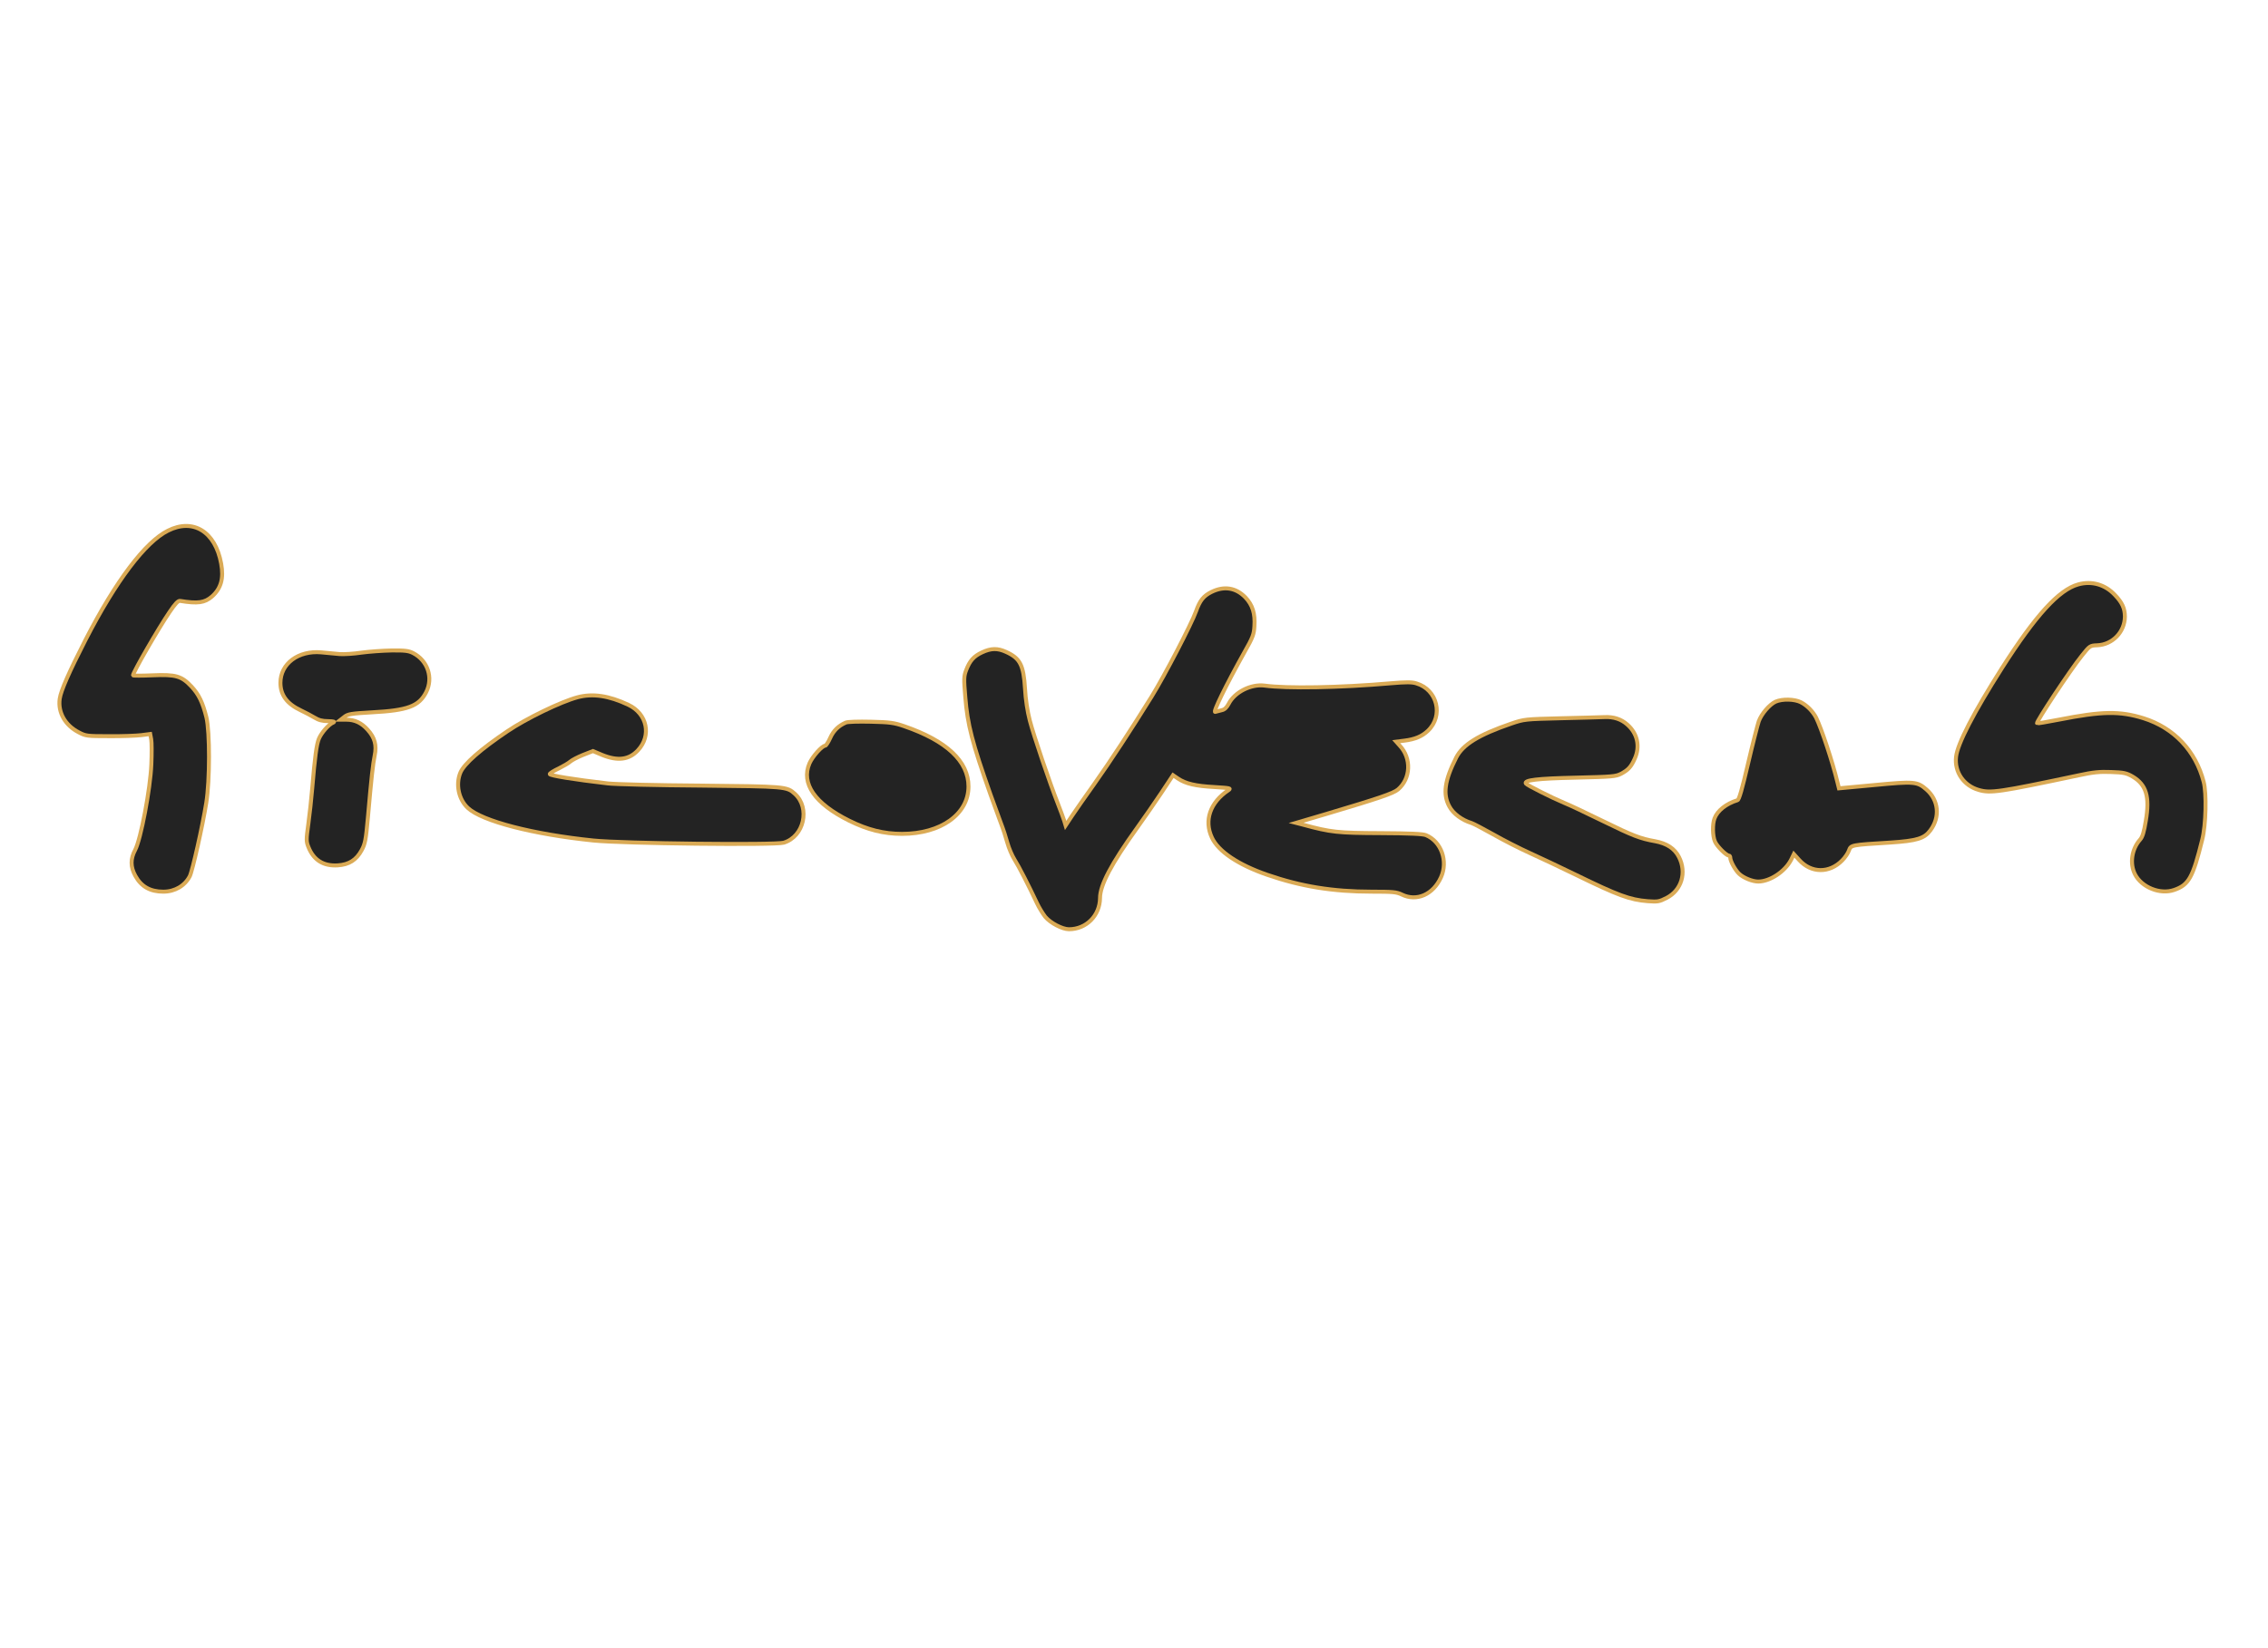
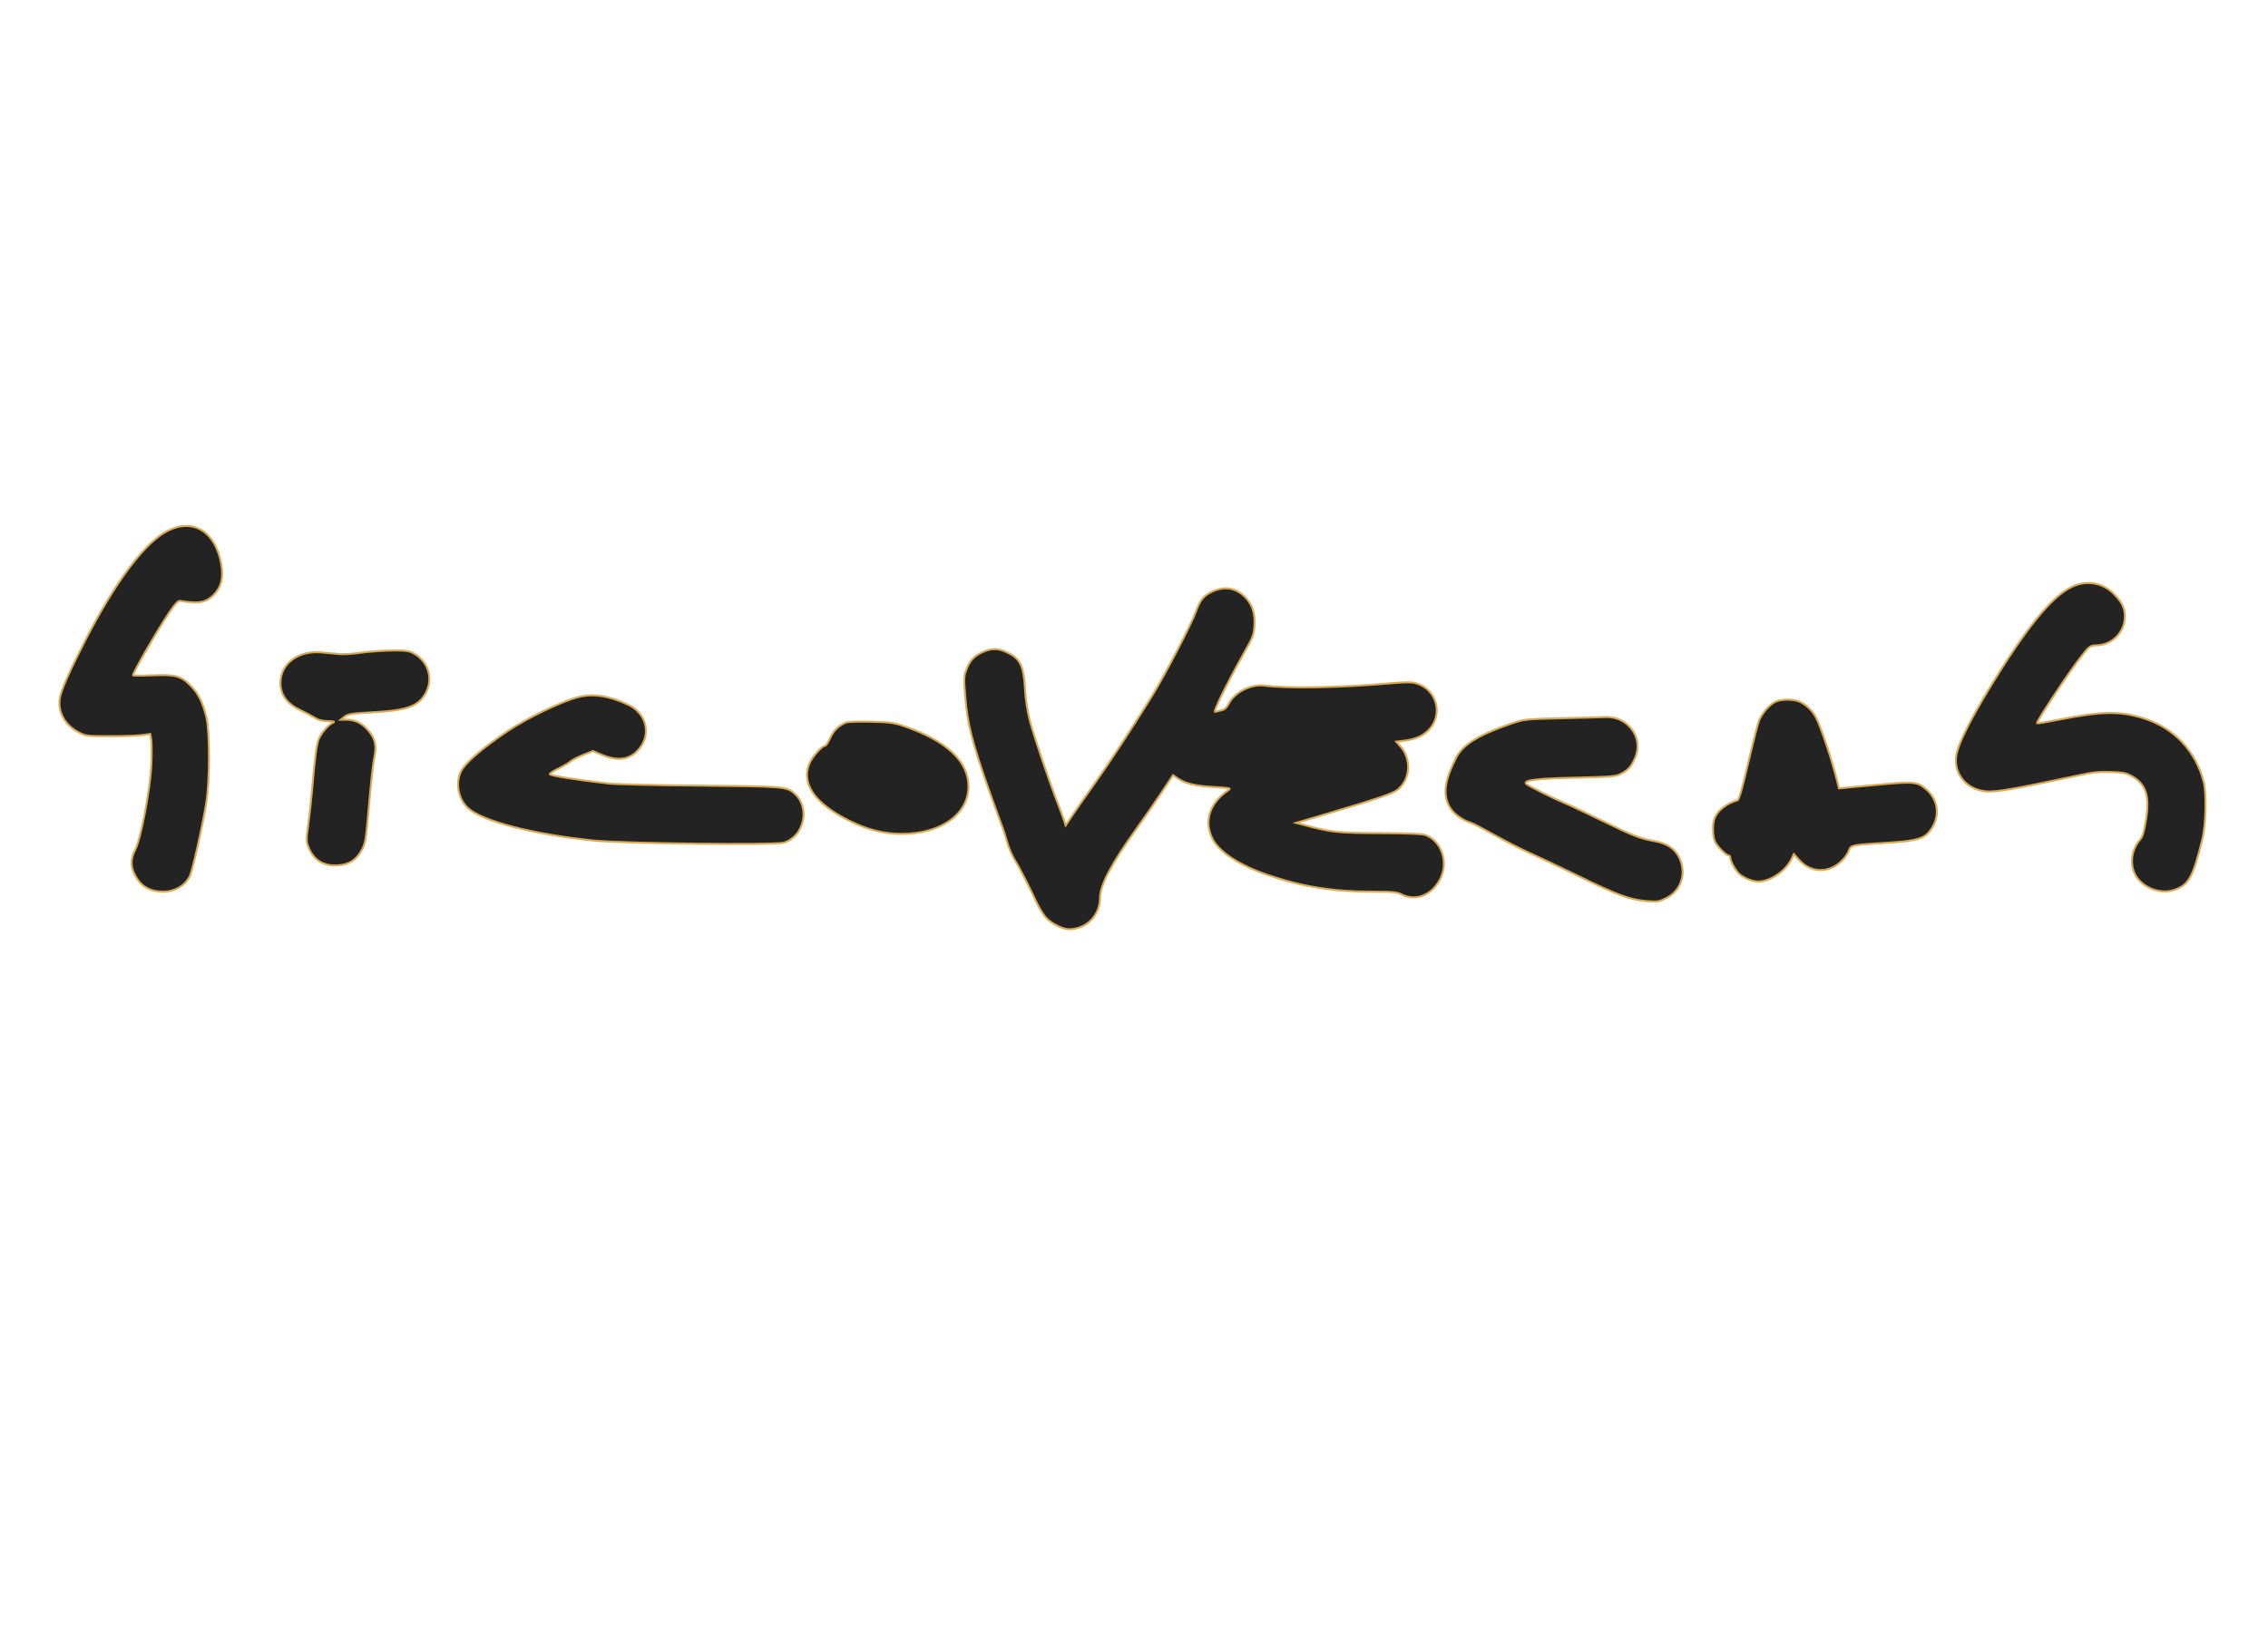
<svg xmlns="http://www.w3.org/2000/svg" version="1.0" width="1569pt" height="1140pt" viewBox="0 0 1569 1140" preserveAspectRatio="xMidYMid meet">
-   <g transform="translate(0,1140) scale(0.1,-0.1)" fill="#232323" stroke="#daaa55" stroke-width="2%">
+   <g transform="translate(0,1140) scale(0.1,-0.1)" fill="#232323" stroke="#daaa55" stroke-width="1%">
    <path d="M1162 7728 c-157 -78 -360 -347 -570 -755 -115 -225 -171 -352 -179 -409 -13 -94 38 -183 131 -231 49 -26 57 -27 211 -27 88 -1 188 3 222 7 l62 8 7 -37 c4 -21 4 -98 1 -173 -7 -170 -73 -519 -112 -592 -33 -62 -33 -117 1 -179 41 -75 103 -110 194 -110 80 0 149 41 183 107 18 35 89 350 114 508 25 155 25 491 1 591 -26 104 -52 158 -103 213 -69 74 -109 85 -272 78 -73 -3 -133 -3 -133 0 0 20 176 325 253 438 40 59 59 79 73 77 123 -20 170 -13 220 30 63 56 83 125 64 228 -40 221 -193 316 -368 228z" />
    <path d="M14377 7356 c-134 -37 -294 -213 -527 -578 -195 -307 -308 -524 -318 -615 -12 -105 53 -199 156 -229 82 -24 139 -16 692 101 101 22 145 26 225 23 88 -3 106 -7 149 -32 94 -56 119 -139 91 -304 -13 -80 -23 -113 -40 -132 -58 -65 -73 -166 -35 -240 46 -90 174 -142 271 -108 101 35 129 85 194 348 26 102 31 320 10 400 -55 214 -206 374 -416 440 -165 51 -287 49 -587 -10 -81 -16 -148 -27 -150 -25 -8 8 230 369 311 469 54 68 56 69 106 71 105 4 190 92 191 198 0 57 -19 98 -69 150 -68 73 -161 99 -254 73z" />
    <path d="M8381 7304 c-56 -28 -80 -59 -107 -134 -30 -85 -217 -445 -307 -590 -145 -233 -283 -444 -397 -605 -59 -82 -127 -181 -153 -219 l-45 -68 -10 33 c-6 19 -25 70 -42 114 -57 145 -170 478 -196 580 -16 61 -29 146 -33 220 -10 164 -34 210 -131 254 -59 27 -104 26 -166 -3 -58 -27 -85 -58 -110 -123 -16 -41 -17 -60 -6 -187 15 -189 47 -314 175 -676 25 -69 57 -156 71 -195 15 -38 35 -100 45 -137 10 -36 32 -88 49 -115 29 -45 99 -182 156 -303 14 -30 40 -72 57 -94 36 -43 118 -86 164 -86 120 0 214 95 215 216 0 89 78 237 256 485 49 68 125 178 169 244 l80 121 34 -23 c53 -36 122 -52 252 -59 110 -7 117 -8 97 -22 -126 -84 -170 -209 -114 -328 44 -95 182 -188 382 -257 234 -81 455 -117 723 -117 147 0 172 -2 209 -20 103 -50 217 0 271 120 50 111 2 247 -104 291 -22 9 -110 13 -315 14 -295 1 -343 6 -534 58 l-50 13 210 62 c363 108 463 142 495 169 89 75 95 216 12 304 l-24 27 56 7 c73 9 122 29 163 68 110 104 66 285 -79 328 -30 10 -71 10 -177 1 -356 -31 -721 -37 -874 -16 -94 12 -207 -45 -248 -126 -13 -25 -28 -40 -47 -44 -15 -4 -36 -9 -46 -12 -19 -6 75 186 203 415 57 100 65 122 68 178 6 88 -13 147 -62 199 -66 68 -147 81 -235 38z" />
    <path d="M2500 6884 c-52 -8 -120 -12 -150 -10 -30 3 -88 8 -128 12 -158 14 -282 -78 -282 -211 0 -84 45 -145 140 -190 30 -14 73 -37 95 -50 29 -18 55 -25 95 -25 39 -1 49 -4 35 -10 -31 -12 -82 -71 -99 -112 -16 -38 -28 -128 -46 -343 -6 -71 -18 -183 -27 -247 -15 -109 -15 -120 1 -160 36 -90 104 -132 202 -126 79 5 129 37 166 105 24 44 29 70 43 224 25 286 35 371 47 431 15 72 1 124 -49 179 -42 47 -89 69 -146 69 l-40 0 27 21 c23 18 47 22 189 30 248 13 325 42 375 139 51 100 11 219 -90 271 -31 16 -57 19 -150 18 -62 -1 -156 -8 -208 -15z" />
    <path d="M3995 6575 c-116 -31 -355 -147 -485 -235 -187 -126 -299 -225 -325 -286 -34 -82 -12 -186 52 -245 98 -91 449 -182 868 -225 205 -21 1257 -33 1317 -15 140 42 185 239 77 338 -56 51 -65 51 -654 57 -302 2 -590 9 -640 15 -234 27 -405 55 -402 65 2 6 30 24 63 39 32 16 68 37 79 47 11 10 51 31 88 46 l69 27 64 -27 c107 -43 185 -34 246 31 97 102 66 254 -65 316 -135 64 -248 80 -352 52z" />
    <path d="M12284 6545 c-42 -19 -98 -84 -117 -136 -8 -24 -42 -156 -74 -293 -41 -176 -62 -250 -73 -253 -78 -24 -139 -72 -159 -126 -15 -39 -14 -121 3 -160 13 -32 78 -97 96 -97 6 0 10 -7 10 -15 0 -24 35 -87 62 -112 30 -28 92 -53 131 -53 81 0 186 69 228 151 l19 39 37 -41 c83 -92 209 -93 297 -3 20 20 41 51 47 69 14 38 12 38 288 55 182 12 234 28 275 84 69 92 58 209 -27 283 -63 55 -83 57 -358 31 l-247 -23 -10 40 c-35 146 -112 376 -148 449 -23 44 -63 85 -106 107 -44 22 -127 24 -174 4z" />
    <path d="M10800 6430 c-251 -6 -256 -7 -345 -37 -227 -78 -335 -145 -381 -235 -80 -158 -94 -254 -47 -339 26 -49 87 -94 153 -114 13 -4 81 -40 151 -79 70 -40 184 -98 255 -130 71 -32 212 -99 313 -148 295 -144 375 -174 501 -184 69 -5 79 -3 130 23 103 53 140 175 85 283 -30 59 -84 94 -165 109 -102 18 -154 38 -360 139 -113 55 -234 113 -270 127 -86 36 -257 122 -264 133 -15 24 78 35 344 41 256 6 278 8 315 27 50 27 69 48 94 104 39 85 19 175 -52 237 -42 37 -94 54 -157 51 -25 -1 -160 -5 -300 -8z" />
    <path d="M5851 6400 c-50 -22 -85 -55 -108 -107 -13 -29 -29 -53 -34 -53 -22 0 -88 -74 -109 -122 -60 -139 37 -279 275 -397 127 -63 239 -91 365 -91 269 0 460 136 460 328 0 174 -151 316 -445 417 -70 24 -98 28 -230 31 -87 2 -160 0 -174 -6z" />
  </g>
</svg>
